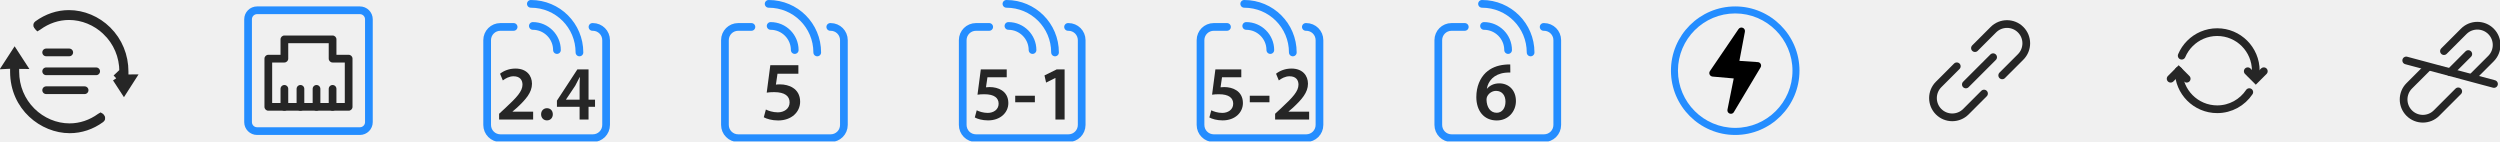
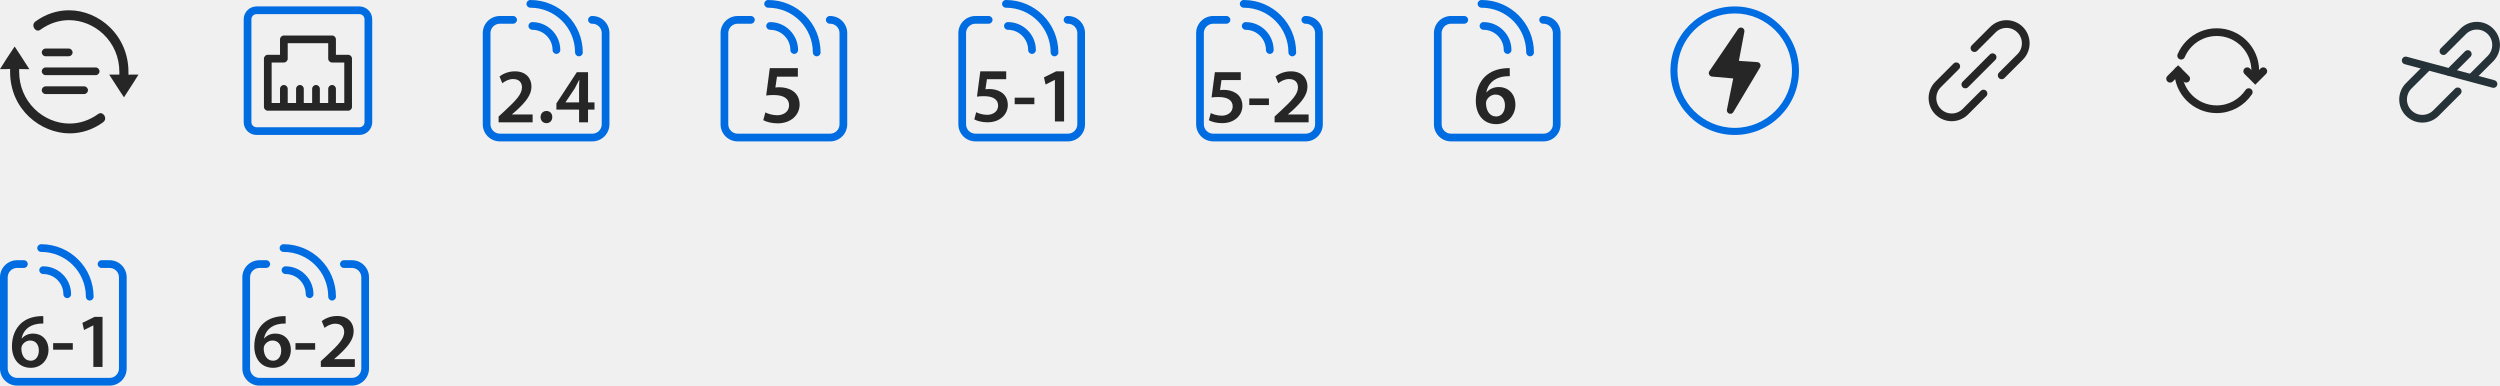
- <svg xmlns="http://www.w3.org/2000/svg" width="389" height="22" viewBox="0 0 389 22" fill="none">
-   <g clip-path="url(#clip0_1019_142602)">
-     <path d="M304.474 10.315L301.649 13.141C300.479 14.311 300.479 16.211 301.649 17.381C302.819 18.551 304.719 18.551 305.889 17.381L308.714 14.555" stroke="#262626" stroke-width="1.2" stroke-linecap="round" stroke-linejoin="round" />
-     <path d="M307.303 7.487L310.171 4.619C311.341 3.449 313.241 3.449 314.411 4.619C315.581 5.789 315.581 7.689 314.411 8.859L311.543 11.727" stroke="#262626" stroke-width="1.2" stroke-linecap="round" stroke-linejoin="round" />
-     <path d="M310.13 8.9L305.887 13.142" stroke="#262626" stroke-width="1.2" stroke-linecap="round" stroke-linejoin="round" />
-     <path d="M339.471 8.667C339.771 7.956 340.205 7.314 340.74 6.775C341.827 5.679 343.334 5 345 5C348.314 5 351 7.686 351 11L351 12" stroke="#262626" stroke-width="1.2" stroke-linecap="round" />
-     <path d="M338.999 11C338.999 12.648 339.663 14.141 340.739 15.226C341.826 16.321 343.333 17 344.999 17C347.079 17 348.912 15.941 349.988 14.333" stroke="#262626" stroke-width="1.2" stroke-linecap="round" />
-     <path d="M337.75 12.25L339 11L340.25 12.25" stroke="#262626" stroke-width="1.2" stroke-linecap="round" />
-     <path d="M352.25 11.083L351 12.333L349.75 11.083" stroke="#262626" stroke-width="1.2" stroke-linecap="round" />
-     <path d="M377.703 10.532L374.878 13.358C373.708 14.528 373.708 16.428 374.878 17.598C376.048 18.768 377.948 18.768 379.118 17.598L382.5 14.215" stroke="#262626" stroke-width="1.2" stroke-linecap="round" stroke-linejoin="round" />
-     <path d="M384.771 11.944L387.597 9.118C388.767 7.948 388.767 6.048 387.597 4.878C386.427 3.708 384.527 3.708 383.357 4.878L380.28 7.955" stroke="#262626" stroke-width="1.2" stroke-linecap="round" stroke-linejoin="round" />
-     <path d="M388.067 13.068L374.407 9.408" stroke="#262626" stroke-width="1.2" stroke-linecap="round" stroke-linejoin="round" />
-     <path d="M381.237 11.238L384.066 8.41" stroke="#262626" stroke-width="1.2" stroke-linecap="round" stroke-linejoin="round" />
-     <path d="M10.773 8.155H8.978H7.182" stroke="#262626" stroke-width="1.2" stroke-linecap="round" stroke-linejoin="round" />
-     <path fill-rule="evenodd" clip-rule="evenodd" d="M14.963 11.095H11.073H7.183H11.073H14.963Z" fill="#262626" stroke="#262626" stroke-width="1.2" stroke-linecap="round" stroke-linejoin="round" />
-     <path fill-rule="evenodd" clip-rule="evenodd" d="M13.167 14.036H10.174H7.182H10.174H13.167Z" fill="#262626" stroke="#262626" stroke-width="1.2" stroke-linecap="round" stroke-linejoin="round" />
-     <path d="M19.387 11.153C19.388 8.677 18.441 6.385 16.726 4.692L16.726 4.692C15.099 3.086 12.909 2.172 10.727 2.172C9.015 2.172 7.335 2.73 5.867 3.799L5.867 3.799C5.808 3.842 5.795 3.874 5.791 3.886C5.788 3.896 5.78 3.927 5.803 3.99L5.803 3.992L5.803 3.992C5.823 4.049 5.858 4.095 5.89 4.121C5.895 4.125 5.899 4.128 5.902 4.131C5.911 4.126 5.924 4.118 5.94 4.107C7.372 3.064 9.033 2.507 10.743 2.507C12.844 2.507 14.938 3.365 16.499 4.853L16.499 4.854C18.225 6.501 19.176 8.743 19.172 11.154C19.172 11.154 19.172 11.155 19.172 11.155M19.387 11.153L19.172 11.155M19.387 11.153C19.387 11.153 19.387 11.153 19.387 11.154L19.386 11.585L19.385 12.193L19.992 12.187L19.992 12.187L19.992 12.187L19.993 12.187L19.995 12.187L20.003 12.187L20.034 12.186L20.144 12.185L20.465 12.182C20.177 12.637 19.794 13.236 19.284 14.022C19 13.589 18.614 12.996 18.091 12.185M19.387 11.153L18.091 12.185M19.172 11.155L19.172 11.585V12.185H18.572H18.091M19.172 11.155L18.091 12.185M2.171 10.699V10.068L1.541 10.1L1.081 10.123C1.455 9.534 1.898 8.855 2.275 8.288C2.56 8.72 2.945 9.313 3.467 10.125L2.989 10.12L2.383 10.113V10.72V11.154C2.381 13.5 3.288 15.697 4.937 17.333L4.937 17.333C6.515 18.897 8.656 19.799 10.82 19.799C12.527 19.799 14.185 19.242 15.616 18.202C15.631 18.192 15.643 18.185 15.652 18.18C15.656 18.183 15.662 18.187 15.668 18.192C15.701 18.22 15.736 18.265 15.757 18.323L15.757 18.323C15.777 18.381 15.771 18.41 15.767 18.421C15.764 18.432 15.749 18.466 15.689 18.51C14.24 19.569 12.567 20.124 10.848 20.124C6.682 20.124 2.171 16.697 2.171 11.154V10.699ZM5.883 4.139C5.883 4.139 5.883 4.139 5.883 4.139L5.883 4.139ZM5.919 4.14C5.919 4.14 5.919 4.14 5.919 4.14L5.919 4.14Z" fill="#262626" stroke="#262626" stroke-width="1.2" />
-     <rect x="0.6" y="-0.6" width="18.8" height="18.8" rx="1.4" transform="matrix(1 0 0 -1 38 19.8)" stroke="#248DFF" stroke-width="1.2" />
-     <path d="M41.75 16.625V17.225C41.419 17.225 41.15 16.956 41.15 16.625H41.75ZM54.25 16.625H54.85C54.85 16.956 54.581 17.225 54.25 17.225V16.625ZM41.75 9.125H41.15C41.15 8.794 41.419 8.525 41.75 8.525V9.125ZM44.25 9.125H44.85C44.85 9.456 44.581 9.725 44.25 9.725V9.125ZM44.25 6.125H43.65C43.65 5.794 43.919 5.525 44.25 5.525V6.125ZM51.75 6.125V5.525C52.081 5.525 52.35 5.794 52.35 6.125H51.75ZM51.75 9.125V9.725C51.419 9.725 51.15 9.456 51.15 9.125H51.75ZM54.25 9.125V8.525C54.581 8.525 54.85 8.794 54.85 9.125H54.25ZM41.75 16.025H54.25V17.225H41.75V16.025ZM42.35 9.125V16.625H41.15V9.125H42.35ZM44.25 9.725H41.75V8.525H44.25V9.725ZM44.85 6.125V9.125H43.65V6.125H44.85ZM51.75 6.725H44.25V5.525H51.75V6.725ZM51.15 9.125V6.125H52.35V9.125H51.15ZM54.25 9.725H51.75V8.525H54.25V9.725ZM53.65 16.625V9.125H54.85V16.625H53.65Z" fill="#262626" />
-     <path d="M44.25 16.625V13.825" stroke="#262626" stroke-width="1.2" stroke-linecap="round" stroke-linejoin="round" />
-     <path d="M46.75 16.625V13.825" stroke="#262626" stroke-width="1.2" stroke-linecap="round" stroke-linejoin="round" />
-     <path d="M49.25 16.625V13.825" stroke="#262626" stroke-width="1.2" stroke-linecap="round" stroke-linejoin="round" />
-     <path d="M51.75 16.625V13.825" stroke="#262626" stroke-width="1.2" stroke-linecap="round" stroke-linejoin="round" />
-     <path d="M79.92 4.19H77.86C76.72 4.19 75.8 5.11 75.8 6.25V19.44C75.8 20.58 76.72 21.5 77.86 21.5H92.25C93.39 21.5 94.31 20.58 94.31 19.44V6.25C94.31 5.11 93.39 4.19 92.25 4.19H92.19" stroke="#248DFF" stroke-width="1.2" stroke-linecap="round" stroke-linejoin="round" />
-     <path d="M82.6 0.6C86.787 0.6 90.162 3.975 90.162 8.162" stroke="#248DFF" stroke-width="1.2" stroke-linecap="round" stroke-linejoin="round" />
-     <path d="M82.912 4.037C84.975 4.037 86.662 5.725 86.662 7.787" stroke="#248DFF" stroke-width="1.2" stroke-linecap="round" stroke-linejoin="round" />
-     <path d="M82.956 18.6V17.376H79.752V17.352L80.436 16.764C81.792 15.504 82.776 14.4 82.776 13.032C82.776 11.76 81.936 10.668 80.208 10.668C79.224 10.668 78.372 11.016 77.808 11.472L78.24 12.516C78.636 12.216 79.224 11.868 79.908 11.868C80.928 11.868 81.3 12.48 81.3 13.176C81.288 14.208 80.424 15.144 78.588 16.848L77.664 17.7V18.6H82.956ZM85.106 18.732C85.658 18.732 86.018 18.324 86.018 17.784C86.018 17.22 85.646 16.836 85.106 16.836C84.578 16.836 84.194 17.232 84.194 17.784C84.194 18.324 84.566 18.732 85.106 18.732ZM91.578 18.6V16.62H92.586V15.504H91.578V10.8H89.838L86.658 15.66V16.62H90.186V18.6H91.578ZM88.062 15.504L88.074 15.48L89.502 13.344C89.742 12.912 89.946 12.516 90.186 12.024H90.234C90.198 12.48 90.186 12.936 90.186 13.38V15.504H88.062Z" fill="#262626" />
-     <path d="M116.92 4.19H114.86C113.72 4.19 112.8 5.11 112.8 6.25V19.44C112.8 20.58 113.72 21.5 114.86 21.5H129.25C130.39 21.5 131.31 20.58 131.31 19.44V6.25C131.31 5.11 130.39 4.19 129.25 4.19H129.19" stroke="#248DFF" stroke-width="1.2" stroke-linecap="round" stroke-linejoin="round" />
-     <path d="M119.6 0.6C123.787 0.6 127.162 3.975 127.162 8.163" stroke="#248DFF" stroke-width="1.2" stroke-linecap="round" stroke-linejoin="round" />
-     <path d="M119.912 4.038C121.975 4.038 123.662 5.725 123.662 7.788" stroke="#248DFF" stroke-width="1.2" stroke-linecap="round" stroke-linejoin="round" />
-     <path d="M124.228 10.15H119.86L119.301 14.414C119.639 14.362 119.99 14.336 120.458 14.336C122.148 14.336 122.863 14.973 122.863 15.935C122.863 16.949 121.966 17.482 121.03 17.482C120.263 17.482 119.535 17.235 119.171 17.04L118.846 18.249C119.288 18.496 120.107 18.743 121.082 18.743C123.162 18.743 124.501 17.43 124.501 15.818C124.501 14.791 124.033 14.076 123.396 13.673C122.824 13.296 122.083 13.127 121.342 13.127C121.095 13.127 120.926 13.14 120.731 13.166L120.978 11.476H124.228V10.15Z" fill="#262626" />
-     <path d="M153.92 4.19H151.86C150.72 4.19 149.8 5.11 149.8 6.25V19.44C149.8 20.58 150.72 21.5 151.86 21.5H166.25C167.39 21.5 168.31 20.58 168.31 19.44V6.25C168.31 5.11 167.39 4.19 166.25 4.19H166.19" stroke="#248DFF" stroke-width="1.2" stroke-linecap="round" stroke-linejoin="round" />
-     <path d="M156.6 0.6C160.787 0.6 164.162 3.975 164.162 8.163" stroke="#248DFF" stroke-width="1.2" stroke-linecap="round" stroke-linejoin="round" />
-     <path d="M156.912 4.038C158.975 4.038 160.662 5.725 160.662 7.788" stroke="#248DFF" stroke-width="1.2" stroke-linecap="round" stroke-linejoin="round" />
-     <path d="M156.646 10.8H152.614L152.098 14.736C152.41 14.688 152.734 14.664 153.166 14.664C154.726 14.664 155.386 15.252 155.386 16.14C155.386 17.076 154.558 17.568 153.694 17.568C152.986 17.568 152.314 17.34 151.978 17.16L151.678 18.276C152.086 18.504 152.842 18.732 153.742 18.732C155.662 18.732 156.898 17.52 156.898 16.032C156.898 15.084 156.466 14.424 155.878 14.052C155.35 13.704 154.666 13.548 153.982 13.548C153.754 13.548 153.598 13.56 153.418 13.584L153.646 12.024H156.646V10.8ZM157.967 14.892V15.912H161.027V14.892H157.967ZM164.225 18.6H165.653V10.8H164.417L162.521 11.736L162.773 12.852L164.201 12.132H164.225V18.6Z" fill="#262626" />
-     <path d="M190.92 4.19H188.86C187.72 4.19 186.8 5.11 186.8 6.25V19.44C186.8 20.58 187.72 21.5 188.86 21.5H203.25C204.39 21.5 205.31 20.58 205.31 19.44V6.25C205.31 5.11 204.39 4.19 203.25 4.19H203.19" stroke="#248DFF" stroke-width="1.2" stroke-linecap="round" stroke-linejoin="round" />
-     <path d="M193.6 0.6C197.787 0.6 201.162 3.975 201.162 8.163" stroke="#248DFF" stroke-width="1.2" stroke-linecap="round" stroke-linejoin="round" />
-     <path d="M193.912 4.038C195.975 4.038 197.662 5.725 197.662 7.788" stroke="#248DFF" stroke-width="1.2" stroke-linecap="round" stroke-linejoin="round" />
-     <path d="M193.146 10.8H189.114L188.598 14.736C188.91 14.688 189.234 14.664 189.666 14.664C191.226 14.664 191.886 15.252 191.886 16.14C191.886 17.076 191.058 17.568 190.194 17.568C189.486 17.568 188.814 17.34 188.478 17.16L188.178 18.276C188.586 18.504 189.342 18.732 190.242 18.732C192.162 18.732 193.398 17.52 193.398 16.032C193.398 15.084 192.966 14.424 192.378 14.052C191.85 13.704 191.166 13.548 190.482 13.548C190.254 13.548 190.098 13.56 189.918 13.584L190.146 12.024H193.146V10.8ZM194.467 14.892V15.912H197.527V14.892H194.467ZM203.701 18.6V17.376H200.497V17.352L201.181 16.764C202.537 15.504 203.521 14.4 203.521 13.032C203.521 11.76 202.681 10.668 200.953 10.668C199.969 10.668 199.117 11.016 198.553 11.472L198.985 12.516C199.381 12.216 199.969 11.868 200.653 11.868C201.673 11.868 202.045 12.48 202.045 13.176C202.033 14.208 201.169 15.144 199.333 16.848L198.409 17.7V18.6H203.701Z" fill="#262626" />
-     <path d="M227.92 4.19H225.86C224.72 4.19 223.8 5.11 223.8 6.25V19.44C223.8 20.58 224.72 21.5 225.86 21.5H240.25C241.39 21.5 242.31 20.58 242.31 19.44V6.25C242.31 5.11 241.39 4.19 240.25 4.19H240.19" stroke="#248DFF" stroke-width="1.2" stroke-linecap="round" stroke-linejoin="round" />
-     <path d="M230.6 0.6C234.787 0.6 238.162 3.975 238.162 8.163" stroke="#248DFF" stroke-width="1.2" stroke-linecap="round" stroke-linejoin="round" />
-     <path d="M230.912 4.038C232.975 4.038 234.662 5.725 234.662 7.788" stroke="#248DFF" stroke-width="1.2" stroke-linecap="round" stroke-linejoin="round" />
-     <path d="M234.994 10.033C234.799 10.02 234.539 10.02 234.188 10.059C232.979 10.163 231.965 10.579 231.185 11.307C230.301 12.152 229.716 13.478 229.716 15.103C229.716 17.183 230.847 18.743 232.901 18.743C234.695 18.743 235.878 17.339 235.878 15.727C235.878 14.011 234.747 12.971 233.291 12.971C232.446 12.971 231.809 13.309 231.393 13.79H231.354C231.562 12.62 232.42 11.528 234.188 11.32C234.513 11.281 234.773 11.281 235.007 11.281L234.994 10.033ZM232.888 17.547C231.861 17.547 231.328 16.637 231.302 15.519C231.302 15.298 231.341 15.142 231.406 15.012C231.653 14.505 232.186 14.141 232.784 14.141C233.72 14.141 234.253 14.843 234.253 15.818C234.253 16.832 233.72 17.547 232.888 17.547Z" fill="#262626" />
-     <path d="M273.968 9.956C273.875 9.782 273.713 9.677 273.515 9.666L270.65 9.469L271.508 4.933C271.555 4.677 271.416 4.422 271.184 4.329C270.94 4.225 270.661 4.306 270.511 4.527L266.068 11.058C265.952 11.22 265.94 11.429 266.021 11.603C266.102 11.777 266.276 11.893 266.474 11.916L269.768 12.206L268.794 17.055C268.736 17.322 268.887 17.578 269.13 17.67C269.2 17.694 269.258 17.705 269.327 17.705C269.513 17.705 269.699 17.612 269.791 17.438L273.945 10.489C274.049 10.327 274.049 10.13 273.968 9.956Z" fill="black" />
-     <path d="M270 1C264.49 1 260 5.49 260 11C260 16.51 264.49 21 270 21C275.51 21 280 16.51 280 11C280 5.49 275.51 1 270 1ZM270 19.898C265.093 19.898 261.09 15.907 261.09 10.988C261.09 6.07 265.093 2.09 270 2.09C274.907 2.09 278.91 6.081 278.91 11C278.91 15.919 274.907 19.898 270 19.898Z" fill="#248DFF" />
-   </g>
-   <defs>
-     <clipPath id="clip0_1019_142602">
-       <rect width="389" height="22" fill="white" />
-     </clipPath>
-   </defs>
+ <svg xmlns="http://www.w3.org/2000/svg" width="389" height="60" viewBox="0 0 389 60" fill="none">
+   <path d="M304.393 10.316L301.568 13.141C300.398 14.311 300.398 16.211 301.568 17.381C302.738 18.551 304.638 18.551 305.808 17.381L308.633 14.556" stroke="#262626" stroke-width="1.2" stroke-linecap="round" stroke-linejoin="round" />
+   <path d="M307.222 7.487L310.09 4.619C311.26 3.449 313.16 3.449 314.33 4.619C315.5 5.789 315.5 7.689 314.33 8.859L311.462 11.727" stroke="#262626" stroke-width="1.2" stroke-linecap="round" stroke-linejoin="round" />
+   <path d="M310.049 8.9L305.806 13.142" stroke="#262626" stroke-width="1.2" stroke-linecap="round" stroke-linejoin="round" />
+   <path d="M339.39 8.667C339.69 7.956 340.124 7.315 340.659 6.775C341.746 5.679 343.253 5 344.919 5C348.233 5 350.919 7.686 350.919 11V12" stroke="#262626" stroke-width="1.2" stroke-linecap="round" />
+   <path d="M338.918 11C338.918 12.648 339.582 14.141 340.658 15.226C341.745 16.321 343.252 17 344.918 17C346.998 17 348.831 15.941 349.907 14.333" stroke="#262626" stroke-width="1.2" stroke-linecap="round" />
+   <path d="M337.669 12.25L338.919 11L340.169 12.25" stroke="#262626" stroke-width="1.2" stroke-linecap="round" />
+   <path d="M352.169 11.083L350.919 12.333L349.669 11.083" stroke="#262626" stroke-width="1.2" stroke-linecap="round" />
+   <path d="M377.622 10.532L374.797 13.358C373.627 14.528 373.627 16.428 374.797 17.598C375.967 18.768 377.867 18.768 379.037 17.598L382.419 14.215" stroke="#253238" stroke-width="1.2" stroke-linecap="round" stroke-linejoin="round" />
+   <path d="M384.69 11.944L387.516 9.118C388.686 7.948 388.686 6.048 387.516 4.878C386.346 3.708 384.446 3.708 383.276 4.878L380.199 7.955" stroke="#253238" stroke-width="1.2" stroke-linecap="round" stroke-linejoin="round" />
+   <path d="M387.986 13.068L374.326 9.408" stroke="#253238" stroke-width="1.2" stroke-linecap="round" stroke-linejoin="round" />
+   <path d="M381.156 11.238L383.985 8.41" stroke="#253238" stroke-width="1.2" stroke-linecap="round" stroke-linejoin="round" />
+   <path fill-rule="evenodd" clip-rule="evenodd" d="M1.571 11.182C1.571 17.092 6.387 20.752 10.848 20.752C12.699 20.752 14.495 20.154 16.043 19.023C16.34 18.806 16.442 18.487 16.322 18.15C16.209 17.832 15.929 17.602 15.655 17.602C15.527 17.602 15.396 17.65 15.265 17.744C13.931 18.714 12.394 19.227 10.82 19.227C8.82 19.227 6.829 18.392 5.36 16.935C3.826 15.413 2.981 13.37 2.983 11.182V10.748L3.734 10.756C3.751 10.757 3.768 10.757 3.785 10.758C3.947 10.762 4.139 10.768 4.329 10.768C4.421 10.768 4.5 10.767 4.571 10.765C3.252 8.699 2.598 7.71 2.279 7.238C1.688 8.097 0.526 9.876 0 10.753C0.122 10.756 0.27 10.758 0.451 10.758C0.772 10.758 1.051 10.752 1.096 10.751L1.571 10.727V11.182ZM16.994 11.613C18.321 13.688 18.973 14.673 19.29 15.142C20.587 13.152 21.23 12.13 21.546 11.608C21.52 11.608 21.494 11.607 21.466 11.607C21.387 11.606 21.298 11.605 21.199 11.605C20.935 11.605 19.986 11.615 19.986 11.615L19.987 11.182C19.988 8.549 18.98 6.102 17.147 4.293C15.413 2.581 13.073 1.6 10.727 1.6C8.882 1.6 7.079 2.202 5.514 3.342C5.218 3.557 5.116 3.876 5.237 4.218C5.348 4.536 5.626 4.766 5.896 4.766C6.026 4.766 6.161 4.716 6.293 4.62C7.628 3.648 9.166 3.135 10.743 3.135C12.684 3.135 14.631 3.93 16.085 5.316C17.691 6.849 18.576 8.933 18.572 11.182V11.613H16.994ZM6.501 8.155C6.501 7.824 6.77 7.555 7.101 7.555H10.692C11.024 7.555 11.292 7.824 11.292 8.155C11.292 8.486 11.024 8.755 10.692 8.755H7.101C6.77 8.755 6.501 8.486 6.501 8.155ZM7.102 10.495C6.77 10.495 6.502 10.764 6.502 11.095C6.502 11.427 6.77 11.695 7.102 11.695H14.882C15.213 11.695 15.482 11.427 15.482 11.095C15.482 10.764 15.213 10.495 14.882 10.495H7.102ZM6.501 14.036C6.501 13.705 6.77 13.436 7.101 13.436H13.086C13.418 13.436 13.686 13.705 13.686 14.036C13.686 14.367 13.418 14.636 13.086 14.636H7.101C6.77 14.636 6.501 14.367 6.501 14.036Z" fill="#262626" />
+   <path d="M55.919 20.4H39.919C39.146 20.4 38.519 19.773 38.519 19V3C38.519 2.227 39.146 1.6 39.919 1.6H55.919C56.692 1.6 57.319 2.227 57.319 3V19C57.319 19.773 56.692 20.4 55.919 20.4Z" stroke="#006CE1" stroke-width="1.2" />
+   <path fill-rule="evenodd" clip-rule="evenodd" d="M41.669 17.225C41.338 17.225 41.069 16.956 41.069 16.625V9.125C41.069 8.794 41.338 8.525 41.669 8.525H43.569V6.125C43.569 5.794 43.838 5.525 44.169 5.525H51.669C52.001 5.525 52.269 5.794 52.269 6.125V8.525H54.169C54.501 8.525 54.769 8.794 54.769 9.125V16.625C54.769 16.956 54.501 17.225 54.169 17.225H41.669ZM44.769 9.125C44.769 9.457 44.501 9.725 44.169 9.725H42.269V16.025H43.569V13.825C43.569 13.494 43.838 13.225 44.169 13.225C44.501 13.225 44.769 13.494 44.769 13.825V16.025H46.069V13.825C46.069 13.494 46.338 13.225 46.669 13.225C47.001 13.225 47.269 13.494 47.269 13.825V16.025H48.569V13.825C48.569 13.494 48.838 13.225 49.169 13.225C49.501 13.225 49.769 13.494 49.769 13.825V16.025H51.069V13.825C51.069 13.494 51.338 13.225 51.669 13.225C52.001 13.225 52.269 13.494 52.269 13.825V16.025H53.569V9.725H51.669C51.338 9.725 51.069 9.457 51.069 9.125V6.725H44.769V9.125Z" fill="#262626" />
+   <path fill-rule="evenodd" clip-rule="evenodd" d="M81.919 0.6C81.919 0.269 82.187 0 82.519 0C87.038 0 90.681 3.644 90.681 8.162C90.681 8.494 90.413 8.762 90.081 8.762C89.75 8.762 89.481 8.494 89.481 8.162C89.481 4.306 86.375 1.2 82.519 1.2C82.187 1.2 81.919 0.931 81.919 0.6ZM75.119 5.15C75.119 3.679 76.308 2.49 77.779 2.49H79.839C80.17 2.49 80.439 2.759 80.439 3.09C80.439 3.421 80.17 3.69 79.839 3.69H77.779C76.97 3.69 76.319 4.341 76.319 5.15V19.34C76.319 20.149 76.97 20.8 77.779 20.8H92.169C92.978 20.8 93.629 20.149 93.629 19.34V5.15C93.629 4.341 92.978 3.69 92.169 3.69H92.109C91.778 3.69 91.509 3.421 91.509 3.09C91.509 2.759 91.778 2.49 92.109 2.49H92.169C93.64 2.49 94.829 3.679 94.829 5.15V19.34C94.829 20.811 93.64 22 92.169 22H77.779C76.308 22 75.119 20.811 75.119 19.34V5.15ZM82.831 3.438C82.5 3.438 82.231 3.706 82.231 4.037C82.231 4.369 82.5 4.638 82.831 4.638C84.562 4.638 85.981 6.056 85.981 7.787C85.981 8.119 86.25 8.387 86.581 8.387C86.913 8.387 87.181 8.119 87.181 7.787C87.181 5.394 85.225 3.438 82.831 3.438Z" fill="#006CE1" />
+   <path d="M82.876 19.032V17.808H79.672V17.784L80.356 17.196C81.712 15.936 82.696 14.832 82.696 13.464C82.696 12.192 81.856 11.1 80.128 11.1C79.144 11.1 78.292 11.448 77.728 11.904L78.16 12.948C78.556 12.648 79.144 12.3 79.828 12.3C80.848 12.3 81.22 12.912 81.22 13.608C81.208 14.64 80.344 15.576 78.508 17.28L77.584 18.132V19.032H82.876ZM85.025 19.164C85.577 19.164 85.937 18.756 85.937 18.216C85.937 17.652 85.565 17.268 85.025 17.268C84.497 17.268 84.113 17.664 84.113 18.216C84.113 18.756 84.485 19.164 85.025 19.164ZM91.497 19.032V17.052H92.505V15.936H91.497V11.232H89.757L86.577 16.092V17.052H90.105V19.032H91.497ZM87.981 15.936L87.993 15.912L89.421 13.776C89.661 13.344 89.865 12.948 90.105 12.456H90.153C90.117 12.912 90.105 13.368 90.105 13.812V15.936H87.981Z" fill="#262626" />
+   <path fill-rule="evenodd" clip-rule="evenodd" d="M112.119 5.15C112.119 3.679 113.308 2.49 114.779 2.49H116.839C117.171 2.49 117.439 2.759 117.439 3.09C117.439 3.421 117.171 3.69 116.839 3.69H114.779C113.971 3.69 113.319 4.341 113.319 5.15V19.34C113.319 20.149 113.971 20.8 114.779 20.8H129.169C129.978 20.8 130.629 20.149 130.629 19.34V5.15C130.629 4.341 129.978 3.69 129.169 3.69H129.109C128.778 3.69 128.509 3.421 128.509 3.09C128.509 2.759 128.778 2.49 129.109 2.49H129.169C130.641 2.49 131.829 3.679 131.829 5.15V19.34C131.829 20.811 130.641 22 129.169 22H114.779C113.308 22 112.119 20.811 112.119 19.34V5.15Z" fill="#006CE1" />
+   <path fill-rule="evenodd" clip-rule="evenodd" d="M118.919 0.6C118.919 0.269 119.188 0 119.519 0C124.038 0 127.681 3.644 127.681 8.163C127.681 8.494 127.413 8.763 127.081 8.763C126.75 8.763 126.481 8.494 126.481 8.163C126.481 4.307 123.375 1.2 119.519 1.2C119.188 1.2 118.919 0.932 118.919 0.6Z" fill="#006CE1" />
+   <path fill-rule="evenodd" clip-rule="evenodd" d="M119.231 4.038C119.231 3.706 119.5 3.438 119.831 3.438C122.226 3.438 124.181 5.394 124.181 7.788C124.181 8.119 123.913 8.388 123.581 8.388C123.25 8.388 122.981 8.119 122.981 7.788C122.981 6.057 121.563 4.638 119.831 4.638C119.5 4.638 119.231 4.369 119.231 4.038Z" fill="#006CE1" />
+   <path d="M124.147 10.6H119.779L119.22 14.864C119.558 14.812 119.909 14.786 120.377 14.786C122.067 14.786 122.782 15.423 122.782 16.385C122.782 17.399 121.885 17.932 120.949 17.932C120.182 17.932 119.454 17.685 119.09 17.49L118.765 18.699C119.207 18.946 120.026 19.193 121.001 19.193C123.081 19.193 124.42 17.88 124.42 16.268C124.42 15.241 123.952 14.526 123.315 14.123C122.743 13.746 122.002 13.577 121.261 13.577C121.014 13.577 120.845 13.59 120.65 13.616L120.897 11.926H124.147V10.6Z" fill="#262626" />
+   <path fill-rule="evenodd" clip-rule="evenodd" d="M149.119 5.15C149.119 3.679 150.308 2.49 151.779 2.49H153.839C154.171 2.49 154.439 2.759 154.439 3.09C154.439 3.421 154.171 3.69 153.839 3.69H151.779C150.971 3.69 150.319 4.341 150.319 5.15V19.34C150.319 20.149 150.971 20.8 151.779 20.8H166.169C166.978 20.8 167.629 20.149 167.629 19.34V5.15C167.629 4.341 166.978 3.69 166.169 3.69H166.109C165.778 3.69 165.509 3.421 165.509 3.09C165.509 2.759 165.778 2.49 166.109 2.49H166.169C167.641 2.49 168.829 3.679 168.829 5.15V19.34C168.829 20.811 167.641 22 166.169 22H151.779C150.308 22 149.119 20.811 149.119 19.34V5.15Z" fill="#006CE1" />
+   <path fill-rule="evenodd" clip-rule="evenodd" d="M155.919 0.6C155.919 0.269 156.188 0 156.519 0C161.038 0 164.681 3.644 164.681 8.163C164.681 8.494 164.413 8.763 164.081 8.763C163.75 8.763 163.481 8.494 163.481 8.163C163.481 4.307 160.375 1.2 156.519 1.2C156.188 1.2 155.919 0.932 155.919 0.6Z" fill="#006CE1" />
+   <path fill-rule="evenodd" clip-rule="evenodd" d="M156.231 4.038C156.231 3.706 156.5 3.438 156.831 3.438C159.226 3.438 161.181 5.394 161.181 7.788C161.181 8.119 160.913 8.388 160.581 8.388C160.25 8.388 159.981 8.119 159.981 7.788C159.981 6.057 158.563 4.638 156.831 4.638C156.5 4.638 156.231 4.369 156.231 4.038Z" fill="#006CE1" />
+   <path d="M156.565 11.1H152.533L152.017 15.036C152.329 14.988 152.653 14.964 153.085 14.964C154.645 14.964 155.305 15.552 155.305 16.44C155.305 17.376 154.477 17.868 153.613 17.868C152.905 17.868 152.233 17.64 151.897 17.46L151.597 18.576C152.005 18.804 152.761 19.032 153.661 19.032C155.581 19.032 156.817 17.82 156.817 16.332C156.817 15.384 156.385 14.724 155.797 14.352C155.269 14.004 154.585 13.848 153.901 13.848C153.673 13.848 153.517 13.86 153.337 13.884L153.565 12.324H156.565V11.1ZM157.886 15.192V16.212H160.946V15.192H157.886ZM164.144 18.9H165.572V11.1H164.336L162.44 12.036L162.692 13.152L164.12 12.432H164.144V18.9Z" fill="#262626" />
+   <path fill-rule="evenodd" clip-rule="evenodd" d="M186.119 5.15C186.119 3.679 187.308 2.49 188.779 2.49H190.839C191.171 2.49 191.439 2.759 191.439 3.09C191.439 3.421 191.171 3.69 190.839 3.69H188.779C187.971 3.69 187.319 4.341 187.319 5.15V19.34C187.319 20.149 187.971 20.8 188.779 20.8H203.169C203.978 20.8 204.629 20.149 204.629 19.34V5.15C204.629 4.341 203.978 3.69 203.169 3.69H203.109C202.778 3.69 202.509 3.421 202.509 3.09C202.509 2.759 202.778 2.49 203.109 2.49H203.169C204.641 2.49 205.829 3.679 205.829 5.15V19.34C205.829 20.811 204.641 22 203.169 22H188.779C187.308 22 186.119 20.811 186.119 19.34V5.15Z" fill="#006CE1" />
+   <path fill-rule="evenodd" clip-rule="evenodd" d="M192.919 0.6C192.919 0.269 193.188 0 193.519 0C198.038 0 201.681 3.644 201.681 8.163C201.681 8.494 201.413 8.763 201.081 8.763C200.75 8.763 200.481 8.494 200.481 8.163C200.481 4.307 197.375 1.2 193.519 1.2C193.188 1.2 192.919 0.932 192.919 0.6Z" fill="#006CE1" />
+   <path fill-rule="evenodd" clip-rule="evenodd" d="M193.231 4.038C193.231 3.706 193.5 3.438 193.831 3.438C196.226 3.438 198.181 5.394 198.181 7.788C198.181 8.119 197.913 8.388 197.581 8.388C197.25 8.388 196.981 8.119 196.981 7.788C196.981 6.057 195.563 4.638 193.831 4.638C193.5 4.638 193.231 4.369 193.231 4.038Z" fill="#006CE1" />
+   <path d="M193.065 11.232H189.033L188.517 15.168C188.829 15.12 189.153 15.096 189.585 15.096C191.145 15.096 191.805 15.684 191.805 16.572C191.805 17.508 190.977 18 190.113 18C189.405 18 188.733 17.772 188.397 17.592L188.097 18.708C188.505 18.936 189.261 19.164 190.161 19.164C192.081 19.164 193.317 17.952 193.317 16.464C193.317 15.516 192.885 14.856 192.297 14.484C191.769 14.136 191.085 13.98 190.401 13.98C190.173 13.98 190.017 13.992 189.837 14.016L190.065 12.456H193.065V11.232ZM194.386 15.324V16.344H197.446V15.324H194.386ZM203.62 19.032V17.808H200.416V17.784L201.1 17.196C202.456 15.936 203.44 14.832 203.44 13.464C203.44 12.192 202.6 11.1 200.872 11.1C199.888 11.1 199.036 11.448 198.472 11.904L198.904 12.948C199.3 12.648 199.888 12.3 200.572 12.3C201.592 12.3 201.964 12.912 201.964 13.608C201.952 14.64 201.088 15.576 199.252 17.28L198.328 18.132V19.032H203.62Z" fill="#262626" />
+   <path fill-rule="evenodd" clip-rule="evenodd" d="M223.119 5.15C223.119 3.679 224.308 2.49 225.779 2.49H227.839C228.171 2.49 228.439 2.759 228.439 3.09C228.439 3.421 228.171 3.69 227.839 3.69H225.779C224.971 3.69 224.319 4.341 224.319 5.15V19.34C224.319 20.149 224.971 20.8 225.779 20.8H240.169C240.978 20.8 241.629 20.149 241.629 19.34V5.15C241.629 4.341 240.978 3.69 240.169 3.69H240.109C239.778 3.69 239.509 3.421 239.509 3.09C239.509 2.759 239.778 2.49 240.109 2.49H240.169C241.641 2.49 242.829 3.679 242.829 5.15V19.34C242.829 20.811 241.641 22 240.169 22H225.779C224.308 22 223.119 20.811 223.119 19.34V5.15Z" fill="#006CE1" />
+   <path fill-rule="evenodd" clip-rule="evenodd" d="M229.919 0.6C229.919 0.269 230.188 0 230.519 0C235.038 0 238.681 3.644 238.681 8.163C238.681 8.494 238.413 8.763 238.081 8.763C237.75 8.763 237.481 8.494 237.481 8.163C237.481 4.307 234.375 1.2 230.519 1.2C230.188 1.2 229.919 0.932 229.919 0.6Z" fill="#006CE1" />
+   <path fill-rule="evenodd" clip-rule="evenodd" d="M230.231 4.038C230.231 3.706 230.5 3.438 230.831 3.438C233.226 3.438 235.181 5.394 235.181 7.788C235.181 8.119 234.913 8.388 234.581 8.388C234.25 8.388 233.981 8.119 233.981 7.788C233.981 6.057 232.563 4.638 230.831 4.638C230.5 4.638 230.231 4.369 230.231 4.038Z" fill="#006CE1" />
+   <path d="M234.913 10.608C234.718 10.595 234.458 10.595 234.107 10.634C232.898 10.738 231.884 11.154 231.104 11.882C230.22 12.727 229.635 14.053 229.635 15.678C229.635 17.758 230.766 19.318 232.82 19.318C234.614 19.318 235.797 17.914 235.797 16.302C235.797 14.586 234.666 13.546 233.21 13.546C232.365 13.546 231.728 13.884 231.312 14.365H231.273C231.481 13.195 232.339 12.103 234.107 11.895C234.432 11.856 234.692 11.856 234.926 11.856L234.913 10.608ZM232.807 18.122C231.78 18.122 231.247 17.212 231.221 16.094C231.221 15.873 231.26 15.717 231.325 15.587C231.572 15.08 232.105 14.716 232.703 14.716C233.639 14.716 234.172 15.418 234.172 16.393C234.172 17.407 233.639 18.122 232.807 18.122Z" fill="#262626" />
+   <path d="M273.887 9.956C273.794 9.782 273.632 9.678 273.434 9.666L270.569 9.469L271.427 4.933C271.474 4.678 271.335 4.422 271.103 4.329C270.859 4.225 270.58 4.306 270.43 4.527L265.987 11.058C265.871 11.22 265.859 11.429 265.94 11.603C266.021 11.777 266.195 11.893 266.393 11.916L269.687 12.206L268.713 17.056C268.655 17.323 268.806 17.578 269.049 17.671C269.119 17.694 269.177 17.705 269.246 17.705C269.432 17.705 269.618 17.613 269.71 17.439L273.864 10.489C273.968 10.327 273.968 10.13 273.887 9.956Z" fill="#262626" />
+   <path d="M269.919 1C264.409 1 259.919 5.49 259.919 11C259.919 16.511 264.409 21 269.919 21C275.429 21 279.919 16.511 279.919 11C279.919 5.49 275.429 1 269.919 1ZM269.919 19.898C265.012 19.898 261.009 15.907 261.009 10.989C261.009 6.07 265.012 2.091 269.919 2.091C274.826 2.091 278.829 6.081 278.829 11C278.829 15.919 274.826 19.898 269.919 19.898Z" fill="#006CE1" />
+   <path fill-rule="evenodd" clip-rule="evenodd" d="M5.801 38.6C5.801 38.269 6.069 38 6.401 38C10.919 38 14.563 41.644 14.563 46.163C14.563 46.494 14.294 46.763 13.963 46.763C13.632 46.763 13.363 46.494 13.363 46.163C13.363 42.306 10.257 39.2 6.401 39.2C6.069 39.2 5.801 38.931 5.801 38.6ZM2.66 58.8C1.851 58.8 1.2 58.149 1.2 57.34V43.15C1.2 42.341 1.851 41.69 2.66 41.69H3.72C4.051 41.69 4.32 41.421 4.32 41.09C4.32 40.759 4.051 40.49 3.72 40.49H2.66C1.189 40.49 0 41.679 0 43.15V57.34C0 58.811 1.189 60 2.66 60H17.05C18.521 60 19.71 58.811 19.71 57.34V43.15C19.71 41.679 18.521 40.49 17.05 40.49H15.8C15.469 40.49 15.2 40.759 15.2 41.09C15.2 41.421 15.469 41.69 15.8 41.69H17.05C17.859 41.69 18.51 42.341 18.51 43.15V57.34C18.51 58.149 17.859 58.8 17.05 58.8H2.66ZM6.713 41.438C6.382 41.438 6.113 41.706 6.113 42.038C6.113 42.369 6.382 42.638 6.713 42.638C8.444 42.638 9.863 44.056 9.863 45.788C9.863 46.119 10.132 46.388 10.463 46.388C10.794 46.388 11.063 46.119 11.063 45.788C11.063 43.394 9.107 41.438 6.713 41.438Z" fill="#006CE1" />
+   <path d="M14.525 57.1V50.632H14.501L13.073 51.352L12.821 50.236L14.717 49.3H15.953V57.1H14.525Z" fill="#262626" />
+   <path d="M8.268 53.392H11.328V54.412H8.268V53.392Z" fill="#262626" />
+   <path d="M6.73 49.192L6.742 50.344C6.526 50.344 6.286 50.344 5.986 50.38C4.354 50.572 3.562 51.58 3.37 52.66H3.406C3.79 52.216 4.378 51.904 5.158 51.904C6.502 51.904 7.546 52.864 7.546 54.448C7.546 55.936 6.454 57.232 4.798 57.232C2.902 57.232 1.858 55.792 1.858 53.872C1.858 52.372 2.398 51.148 3.214 50.368C3.934 49.696 4.87 49.312 5.986 49.216C6.31 49.18 6.55 49.18 6.73 49.192ZM4.786 56.128C5.554 56.128 6.046 55.468 6.046 54.532C6.046 53.632 5.554 52.984 4.69 52.984C4.138 52.984 3.646 53.32 3.418 53.788C3.358 53.908 3.322 54.052 3.322 54.256C3.346 55.288 3.838 56.128 4.786 56.128Z" fill="#262626" />
+   <path fill-rule="evenodd" clip-rule="evenodd" d="M43.511 38.6C43.511 38.269 43.779 38 44.111 38C48.63 38 52.273 41.644 52.273 46.163C52.273 46.494 52.005 46.763 51.673 46.763C51.342 46.763 51.073 46.494 51.073 46.163C51.073 42.306 47.967 39.2 44.111 39.2C43.779 39.2 43.511 38.931 43.511 38.6ZM40.37 58.8C39.561 58.8 38.91 58.149 38.91 57.34V43.15C38.91 42.341 39.561 41.69 40.37 41.69H41.43C41.761 41.69 42.03 41.421 42.03 41.09C42.03 40.759 41.761 40.49 41.43 40.49H40.37C38.899 40.49 37.71 41.679 37.71 43.15V57.34C37.71 58.811 38.899 60 40.37 60H54.76C56.231 60 57.42 58.811 57.42 57.34V43.15C57.42 41.679 56.231 40.49 54.76 40.49H53.51C53.179 40.49 52.91 40.759 52.91 41.09C52.91 41.421 53.179 41.69 53.51 41.69H54.76C55.569 41.69 56.22 42.341 56.22 43.15V57.34C56.22 58.149 55.569 58.8 54.76 58.8H40.37ZM44.423 41.438C44.092 41.438 43.823 41.706 43.823 42.038C43.823 42.369 44.092 42.638 44.423 42.638C46.154 42.638 47.573 44.056 47.573 45.788C47.573 46.119 47.842 46.388 48.173 46.388C48.505 46.388 48.773 46.119 48.773 45.788C48.773 43.394 46.817 41.438 44.423 41.438Z" fill="#006CE1" />
+   <path d="M55.211 57.1H49.919V56.2L50.843 55.348C52.679 53.644 53.543 52.708 53.555 51.676C53.555 50.98 53.183 50.368 52.163 50.368C51.479 50.368 50.891 50.716 50.495 51.016L50.063 49.972C50.627 49.516 51.479 49.168 52.463 49.168C54.191 49.168 55.031 50.26 55.031 51.532C55.031 52.9 54.047 54.004 52.691 55.264L52.007 55.852V55.876H55.211V57.1Z" fill="#262626" />
+   <path d="M45.978 53.392H49.038V54.412H45.978V53.392Z" fill="#262626" />
+   <path d="M44.44 49.192L44.452 50.344C44.236 50.344 43.996 50.344 43.696 50.38C42.064 50.572 41.272 51.58 41.08 52.66H41.116C41.5 52.216 42.088 51.904 42.868 51.904C44.212 51.904 45.256 52.864 45.256 54.448C45.256 55.936 44.164 57.232 42.508 57.232C40.612 57.232 39.568 55.792 39.568 53.872C39.568 52.372 40.108 51.148 40.924 50.368C41.644 49.696 42.58 49.312 43.696 49.216C44.02 49.18 44.26 49.18 44.44 49.192ZM42.496 56.128C43.264 56.128 43.756 55.468 43.756 54.532C43.756 53.632 43.264 52.984 42.4 52.984C41.848 52.984 41.356 53.32 41.128 53.788C41.068 53.908 41.032 54.052 41.032 54.256C41.056 55.288 41.548 56.128 42.496 56.128Z" fill="#262626" />
</svg>
